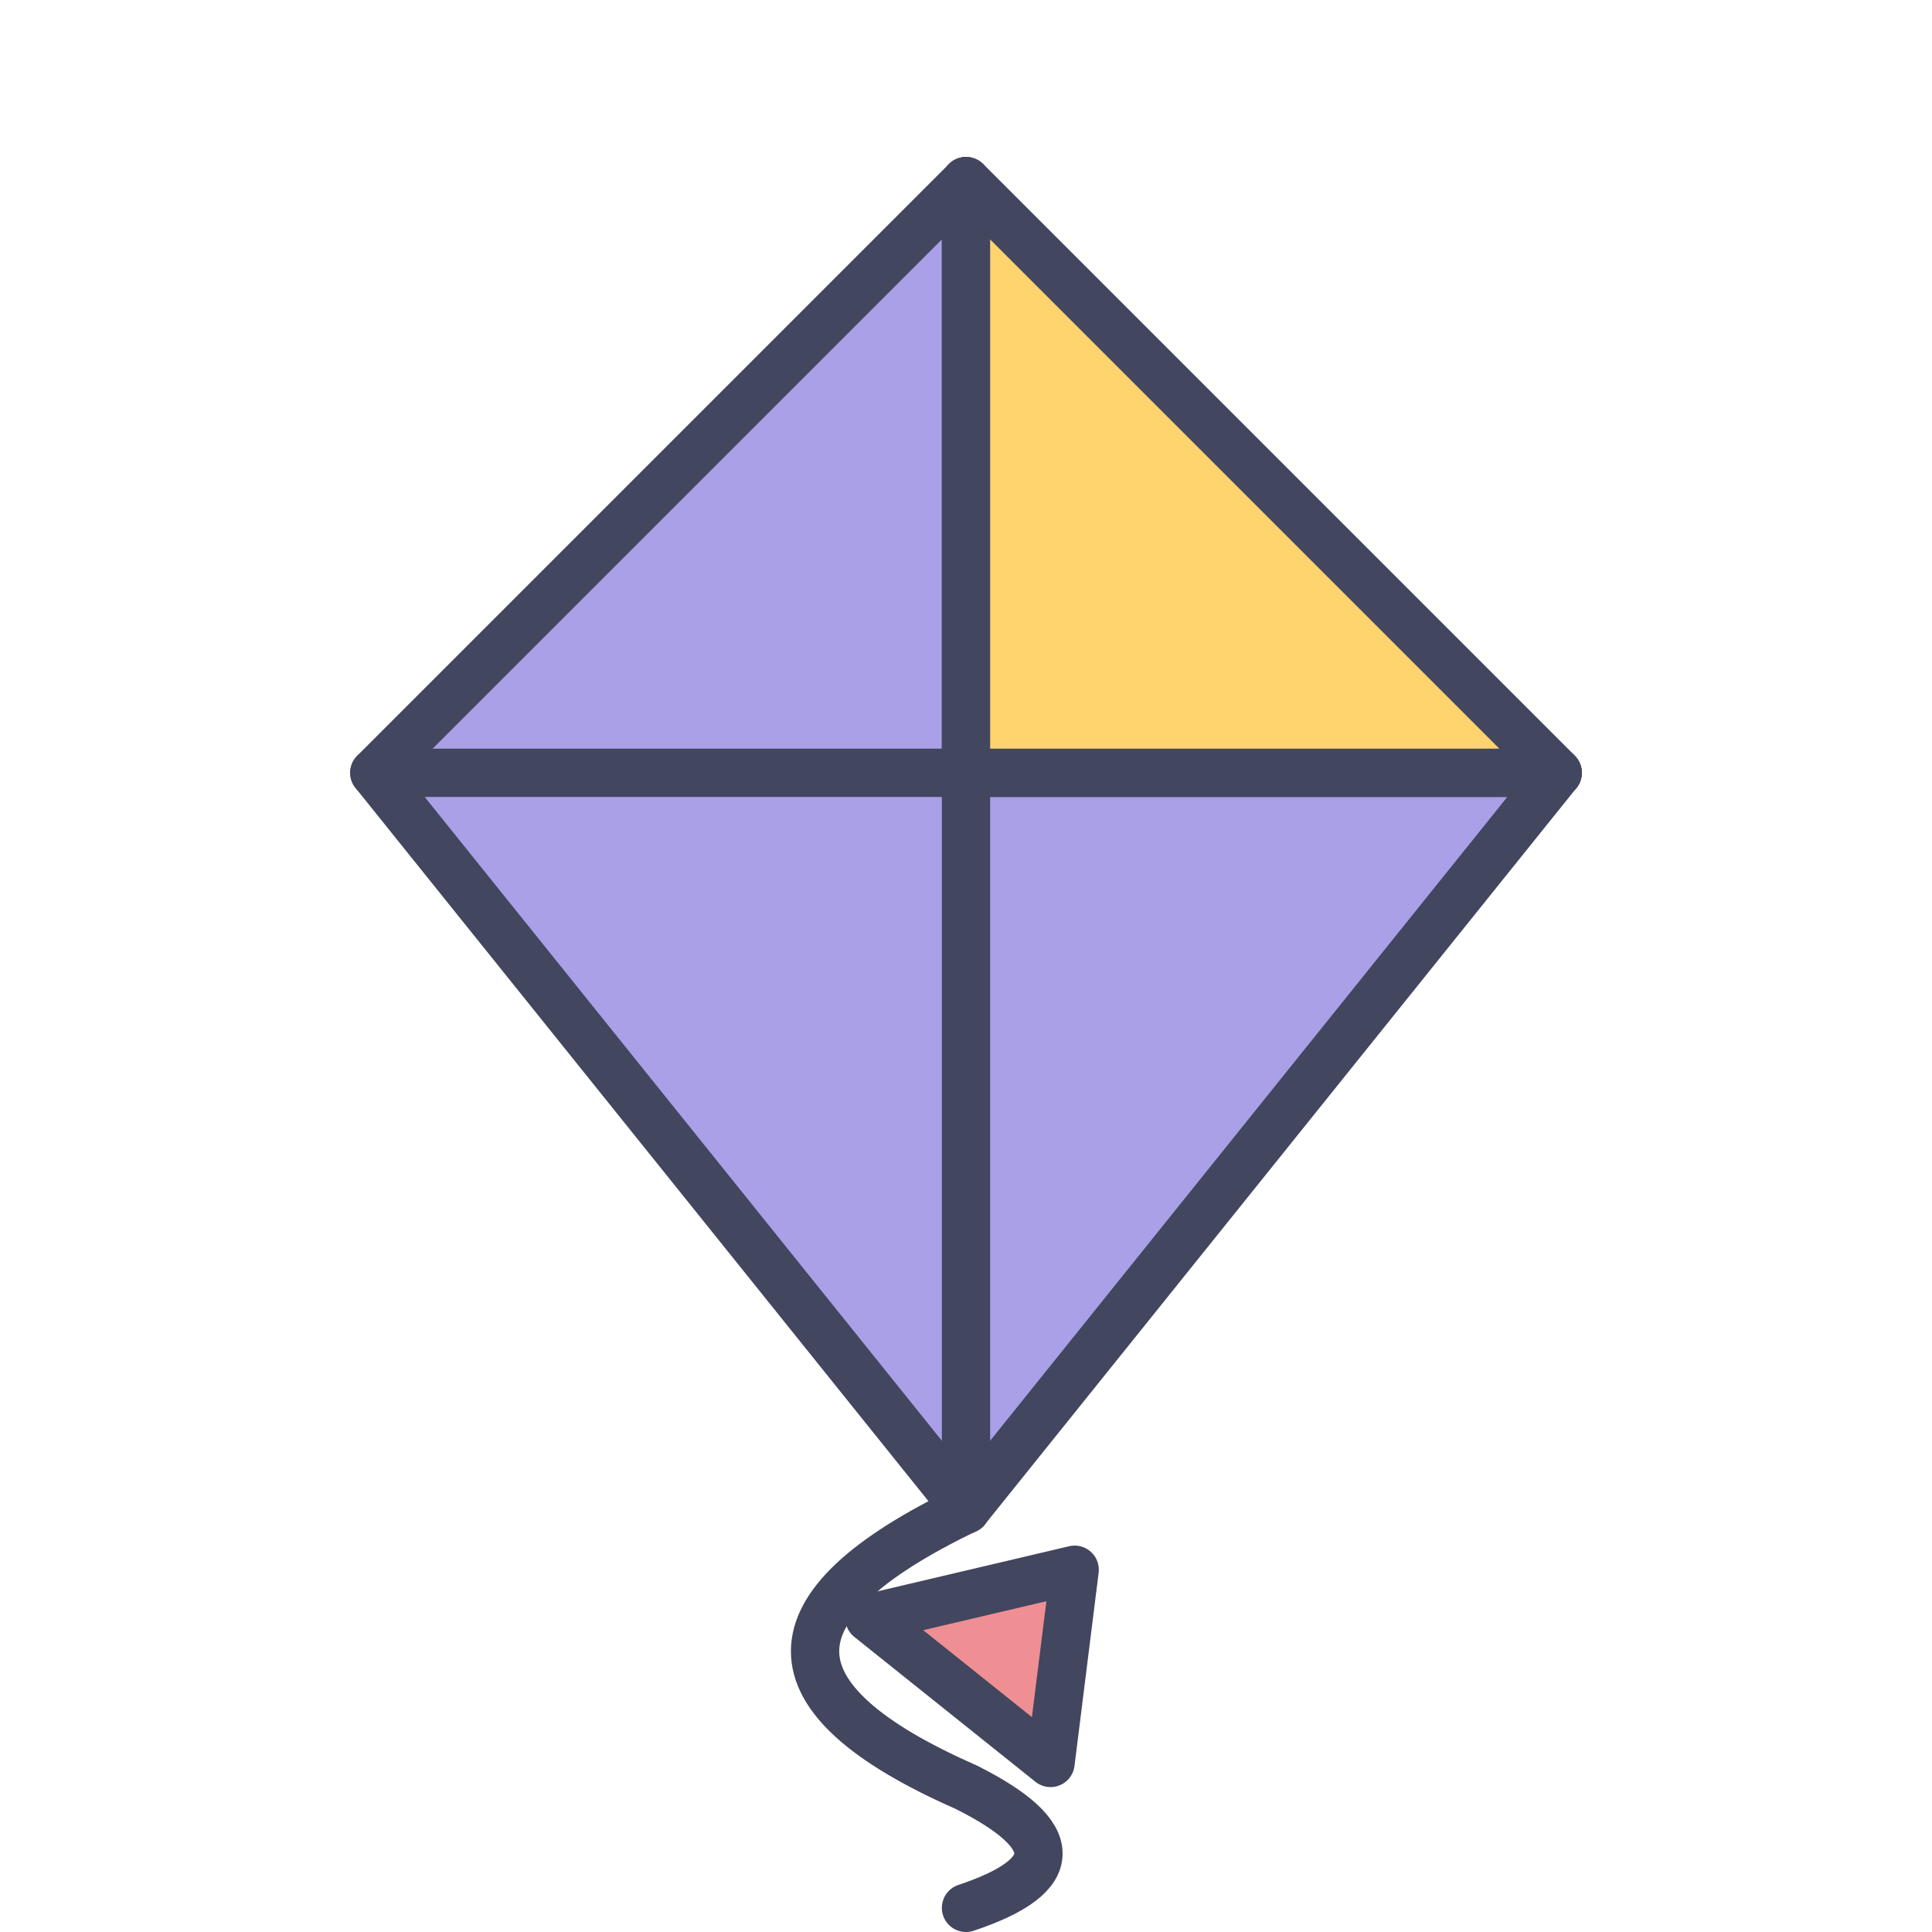
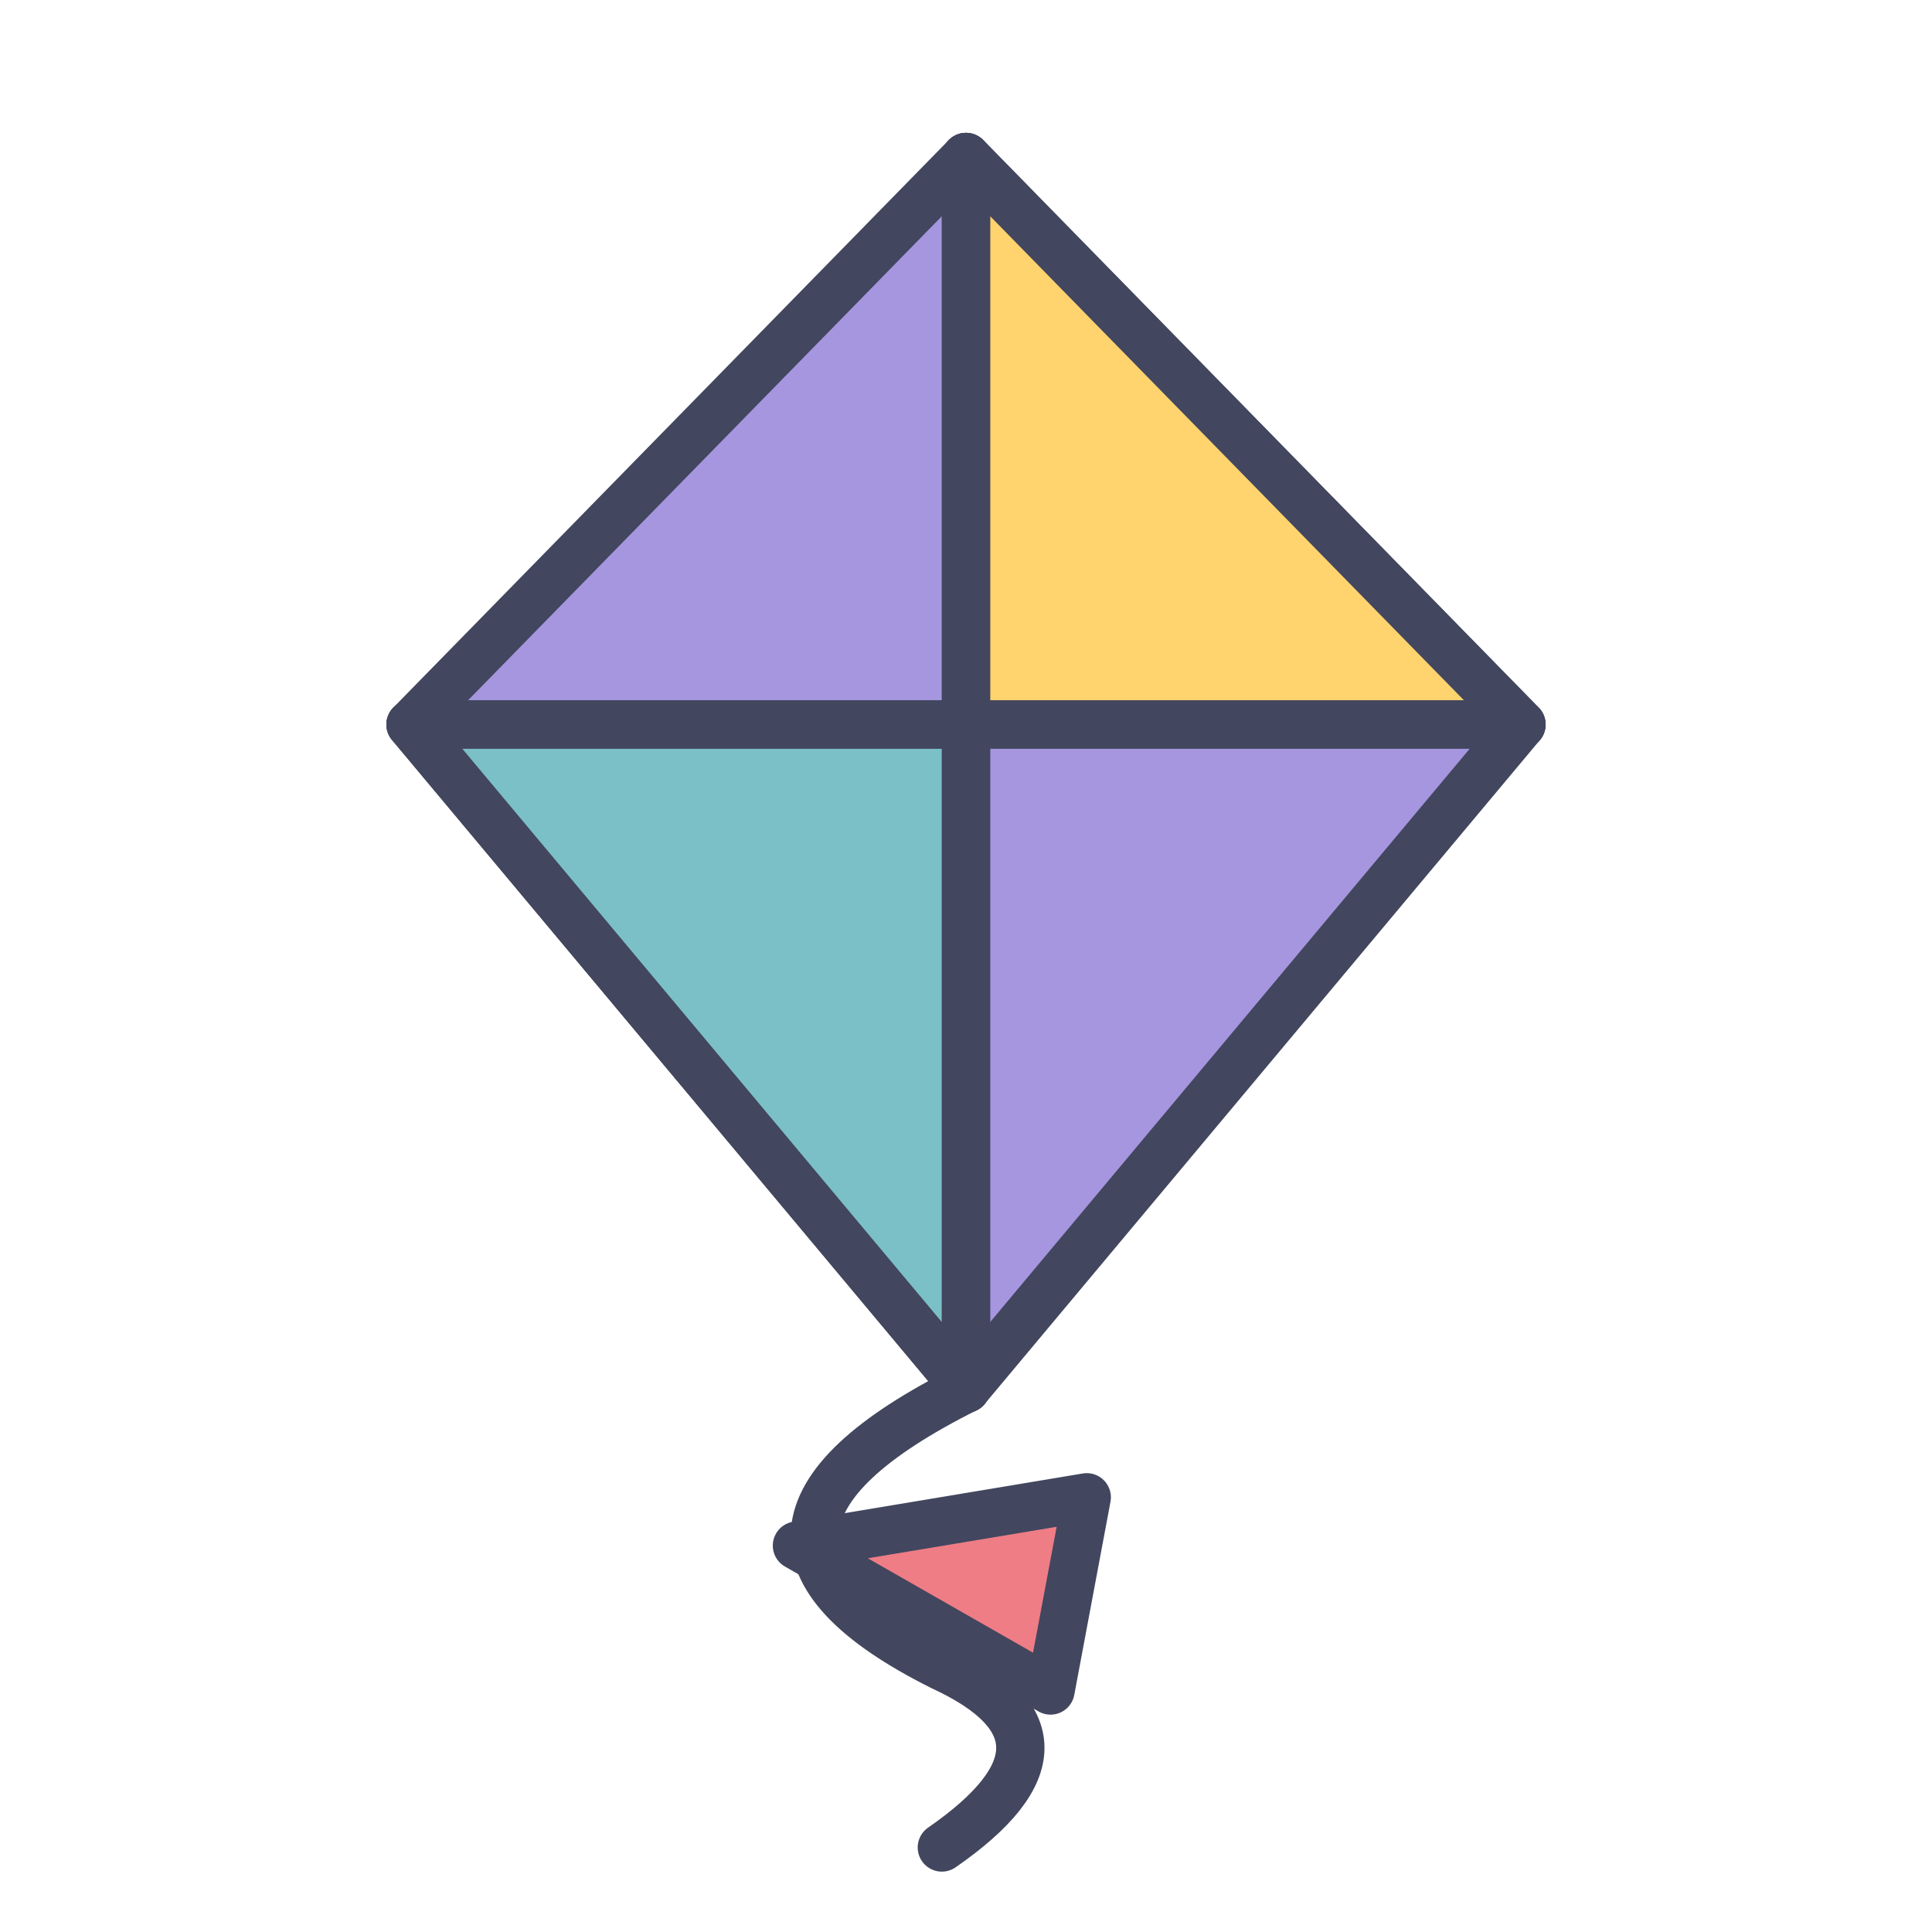
<svg xmlns="http://www.w3.org/2000/svg" viewBox="0 0 160 160" fill="none">
  <g stroke="#42465e" stroke-width="4" stroke-linecap="round" stroke-linejoin="round">
-     <path d="m80 15 49 49-49 61-49-61z" fill="#a9a0e8" />
-     <path d="m80 15 0 110M31 64h98" fill="none" />
-     <path d="m80 15 49 49H80z" fill="#ffd36e" />
-     <path d="m80 125q-25 12 0 23 12 6 0 10" fill="none" />
-     <path d="m72 134 17-4-2 16z" fill="#ef8f93" />
+     <path d="m80 13 46 47-46 55-46-55z" fill="#a596df" />
+     <path d="m80 13 46 47H80z" fill="#ffd36e" />
+     <path d="m34 60 46 55V60z" fill="#7bc0c6" />
+     <path d="M80 13v102M34 60h92" fill="none" />
+     <path d="M80 115q-24 12-2 23 13 6 0 15" fill="none" />
+     <path d="m66 128 24-4-3 16z" fill="#ef7d86" />
  </g>
</svg>
